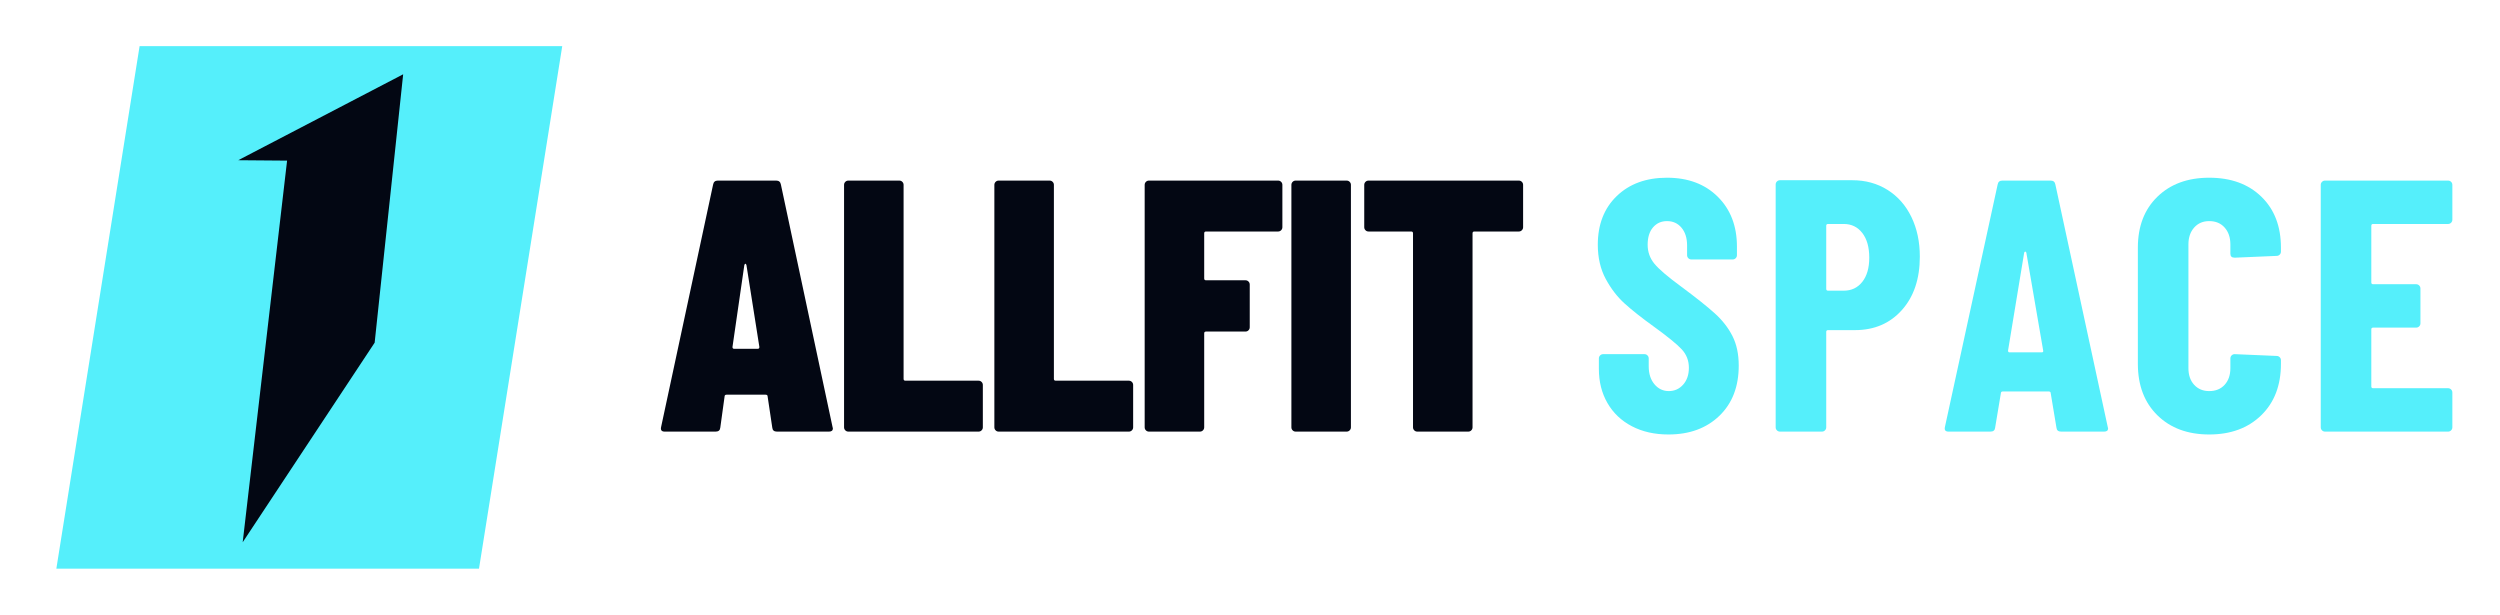
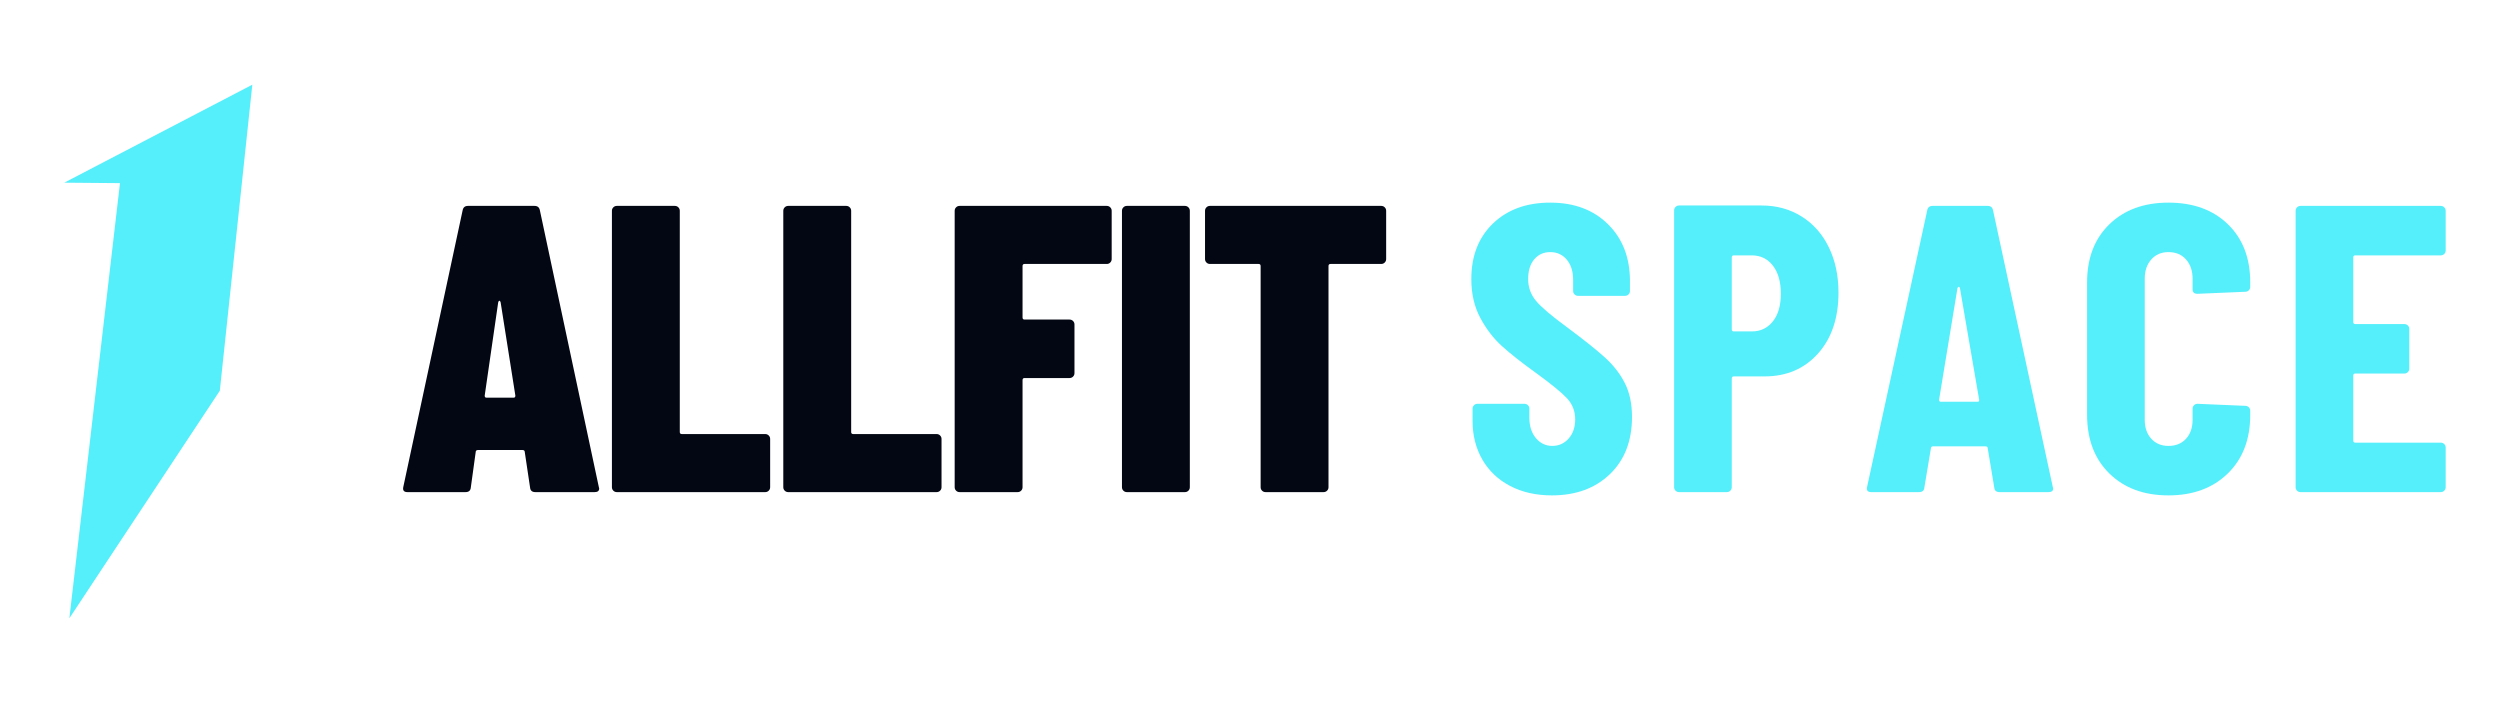
- <svg xmlns="http://www.w3.org/2000/svg" viewBox="0 0 1952 480" role="img" aria-labelledby="allfit-space-lockup-title allfit-space-lockup-description">
-   <g transform="translate(44 36)">
-     <path fill="#55EFFB" d="M65 0h330l-65 408H0L65 0Z" />
-     <path fill="#030713" d="M405 0 0 211l120 1L11 1149l324-490L405 0Z" transform="translate(142 22) scale(.318)" />
-   </g>
+ <svg xmlns="http://www.w3.org/2000/svg" viewBox="0 0 1712 480" role="img" aria-labelledby="allfit-space-lockup-title allfit-space-lockup-description">
+   <path fill="#55EFFB" d="M405 0 0 211l120 1L11 1149l324-490L405 0Z" transform="translate(44 58) scale(.318)" />
  <defs>
    <path id="space-lockup-light-0" d="M325 11 312 98Q312 103 306 103H198Q192 103 192 98L180 11Q179 0 167 0H25Q12 0 15 13L160 689Q162 700 173 700H336Q347 700 349 689L493 13L494 9Q494 0 483 0H338Q326 0 325 11ZM218 231H285Q289 231 289 236L253 464Q252 468 250 468Q248 468 247 464L214 236Q214 231 218 231Z" />
    <path id="space-lockup-light-1" d="M35 12V688Q35 693 38.5 696.5Q42 700 47 700H189Q194 700 197.5 696.5Q201 693 201 688V147Q201 142 206 142H410Q415 142 418.5 138.5Q422 135 422 130V12Q422 7 418.5 3.5Q415 0 410 0H47Q42 0 38.5 3.5Q35 7 35 12Z" />
    <path id="space-lockup-light-2" d="M407 558H206Q201 558 201 553V427Q201 422 206 422H316Q321 422 324.5 418.5Q328 415 328 410V291Q328 286 324.5 282.5Q321 279 316 279H206Q201 279 201 274V12Q201 7 197.5 3.5Q194 0 189 0H47Q42 0 38.5 3.5Q35 7 35 12V688Q35 693 38.5 696.5Q42 700 47 700H407Q412 700 415.5 696.5Q419 693 419 688V570Q419 565 415.5 561.5Q412 558 407 558Z" />
    <path id="space-lockup-light-3" d="M35 12V688Q35 693 38.5 696.5Q42 700 47 700H189Q194 700 197.5 696.5Q201 693 201 688V12Q201 7 197.5 3.5Q194 0 189 0H47Q42 0 38.5 3.5Q35 7 35 12Z" />
    <path id="space-lockup-light-4" d="M464 688V570Q464 565 460.5 561.5Q457 558 452 558H328Q323 558 323 553V12Q323 7 319.5 3.5Q316 0 311 0H169Q164 0 160.5 3.5Q157 7 157 12V553Q157 558 152 558H33Q28 558 24.5 561.5Q21 565 21 570V688Q21 693 24.5 696.5Q28 700 33 700H452Q457 700 460.5 696.5Q464 693 464 688Z" />
    <path id="space-lockup-light-5" d="M30 175V204Q30 209 33.5 212.5Q37 216 42 216H157Q162 216 165.5 212.5Q169 209 169 204V182Q169 151 185 132Q201 113 225 113Q249 113 265 131Q281 149 281 178Q281 208 261 229.5Q241 251 183 293Q133 329 102 357Q71 385 49 426Q27 467 27 521Q27 606 80 657Q133 708 220 708Q308 708 361.5 655Q415 602 415 516V492Q415 487 411.5 483.5Q408 480 403 480H288Q283 480 279.5 483.5Q276 487 276 492V519Q276 550 260.5 568.5Q245 587 220 587Q196 587 181 569.5Q166 552 166 521Q166 491 185 468Q204 445 260 404Q322 358 353.5 329.5Q385 301 402.5 266.5Q420 232 420 184Q420 96 366 44Q312 -8 224 -8Q166 -8 122 15Q78 38 54 79.5Q30 121 30 175Z" />
    <path id="space-lockup-light-6" d="M445 488Q445 395 395 339Q345 283 264 283H189Q184 283 184 278V12Q184 7 180.5 3.5Q177 0 172 0H55Q50 0 46.5 3.5Q43 7 43 12V689Q43 694 46.5 697.5Q50 701 55 701H257Q312 701 355 674Q398 647 421.5 598.5Q445 550 445 488ZM304 485Q304 529 284.5 554Q265 579 233 579H189Q184 579 184 574V398Q184 393 189 393H233Q265 393 284.5 417.5Q304 442 304 485Z" />
    <path id="space-lockup-light-7" d="M325 11 309 107Q309 112 303 112H176Q170 112 170 107L154 11Q153 0 141 0H24Q11 0 14 13L161 689Q163 700 174 700H309Q320 700 322 689L468 13L469 9Q469 0 458 0H338Q326 0 325 11ZM194 221H284Q289 221 288 226L241 499Q240 502 238 502Q236 502 235 499L190 226Q190 221 194 221Z" />
    <path id="space-lockup-light-8" d="M34 189V513Q34 602 88.5 655Q143 708 233 708Q324 708 378.5 655Q433 602 433 513V502Q433 497 429.5 493.5Q426 490 421 490L304 485Q292 485 292 496V522Q292 551 276 569Q260 587 233 587Q207 587 191 569Q175 551 175 522V177Q175 148 191 130.5Q207 113 233 113Q260 113 276 130.5Q292 148 292 177V204Q292 209 295.5 212.5Q299 216 304 216L421 211Q426 211 429.5 207.5Q433 204 433 199V189Q433 99 378 45.5Q323 -8 233 -8Q143 -8 88.5 45.5Q34 99 34 189Z" />
    <path id="space-lockup-light-9" d="M399 579H190Q185 579 185 574V416Q185 411 190 411H310Q315 411 318.5 407.5Q322 404 322 399V302Q322 297 318.5 293.5Q315 290 310 290H190Q185 290 185 285V126Q185 121 190 121H399Q404 121 407.5 117.5Q411 114 411 109V12Q411 7 407.5 3.5Q404 0 399 0H56Q51 0 47.5 3.5Q44 7 44 12V688Q44 693 47.5 696.5Q51 700 56 700H399Q404 700 407.5 696.5Q411 693 411 688V591Q411 586 407.5 582.5Q404 579 399 579Z" />
  </defs>
-   <g transform="translate(512 337) scale(.28 -.28)" fill="#030713">
+   <g transform="translate(272 337) scale(.28 -.28)" fill="#030713">
    <use href="#space-lockup-light-0" x="0" />
    <use href="#space-lockup-light-1" x="490.143" />
    <use href="#space-lockup-light-1" x="909.286" />
    <use href="#space-lockup-light-2" x="1328.429" />
    <use href="#space-lockup-light-3" x="1737.571" />
    <use href="#space-lockup-light-4" x="1954.714" />
  </g>
-   <g transform="translate(512 337) scale(.28 -.28)" fill="#55EFFB">
+   <g transform="translate(272 337) scale(.28 -.28)" fill="#55EFFB">
    <use href="#space-lockup-light-5" x="2600" />
    <use href="#space-lockup-light-6" x="3080" />
    <use href="#space-lockup-light-7" x="3581" />
    <use href="#space-lockup-light-8" x="4099" />
    <use href="#space-lockup-light-9" x="4599" />
  </g>
</svg>
